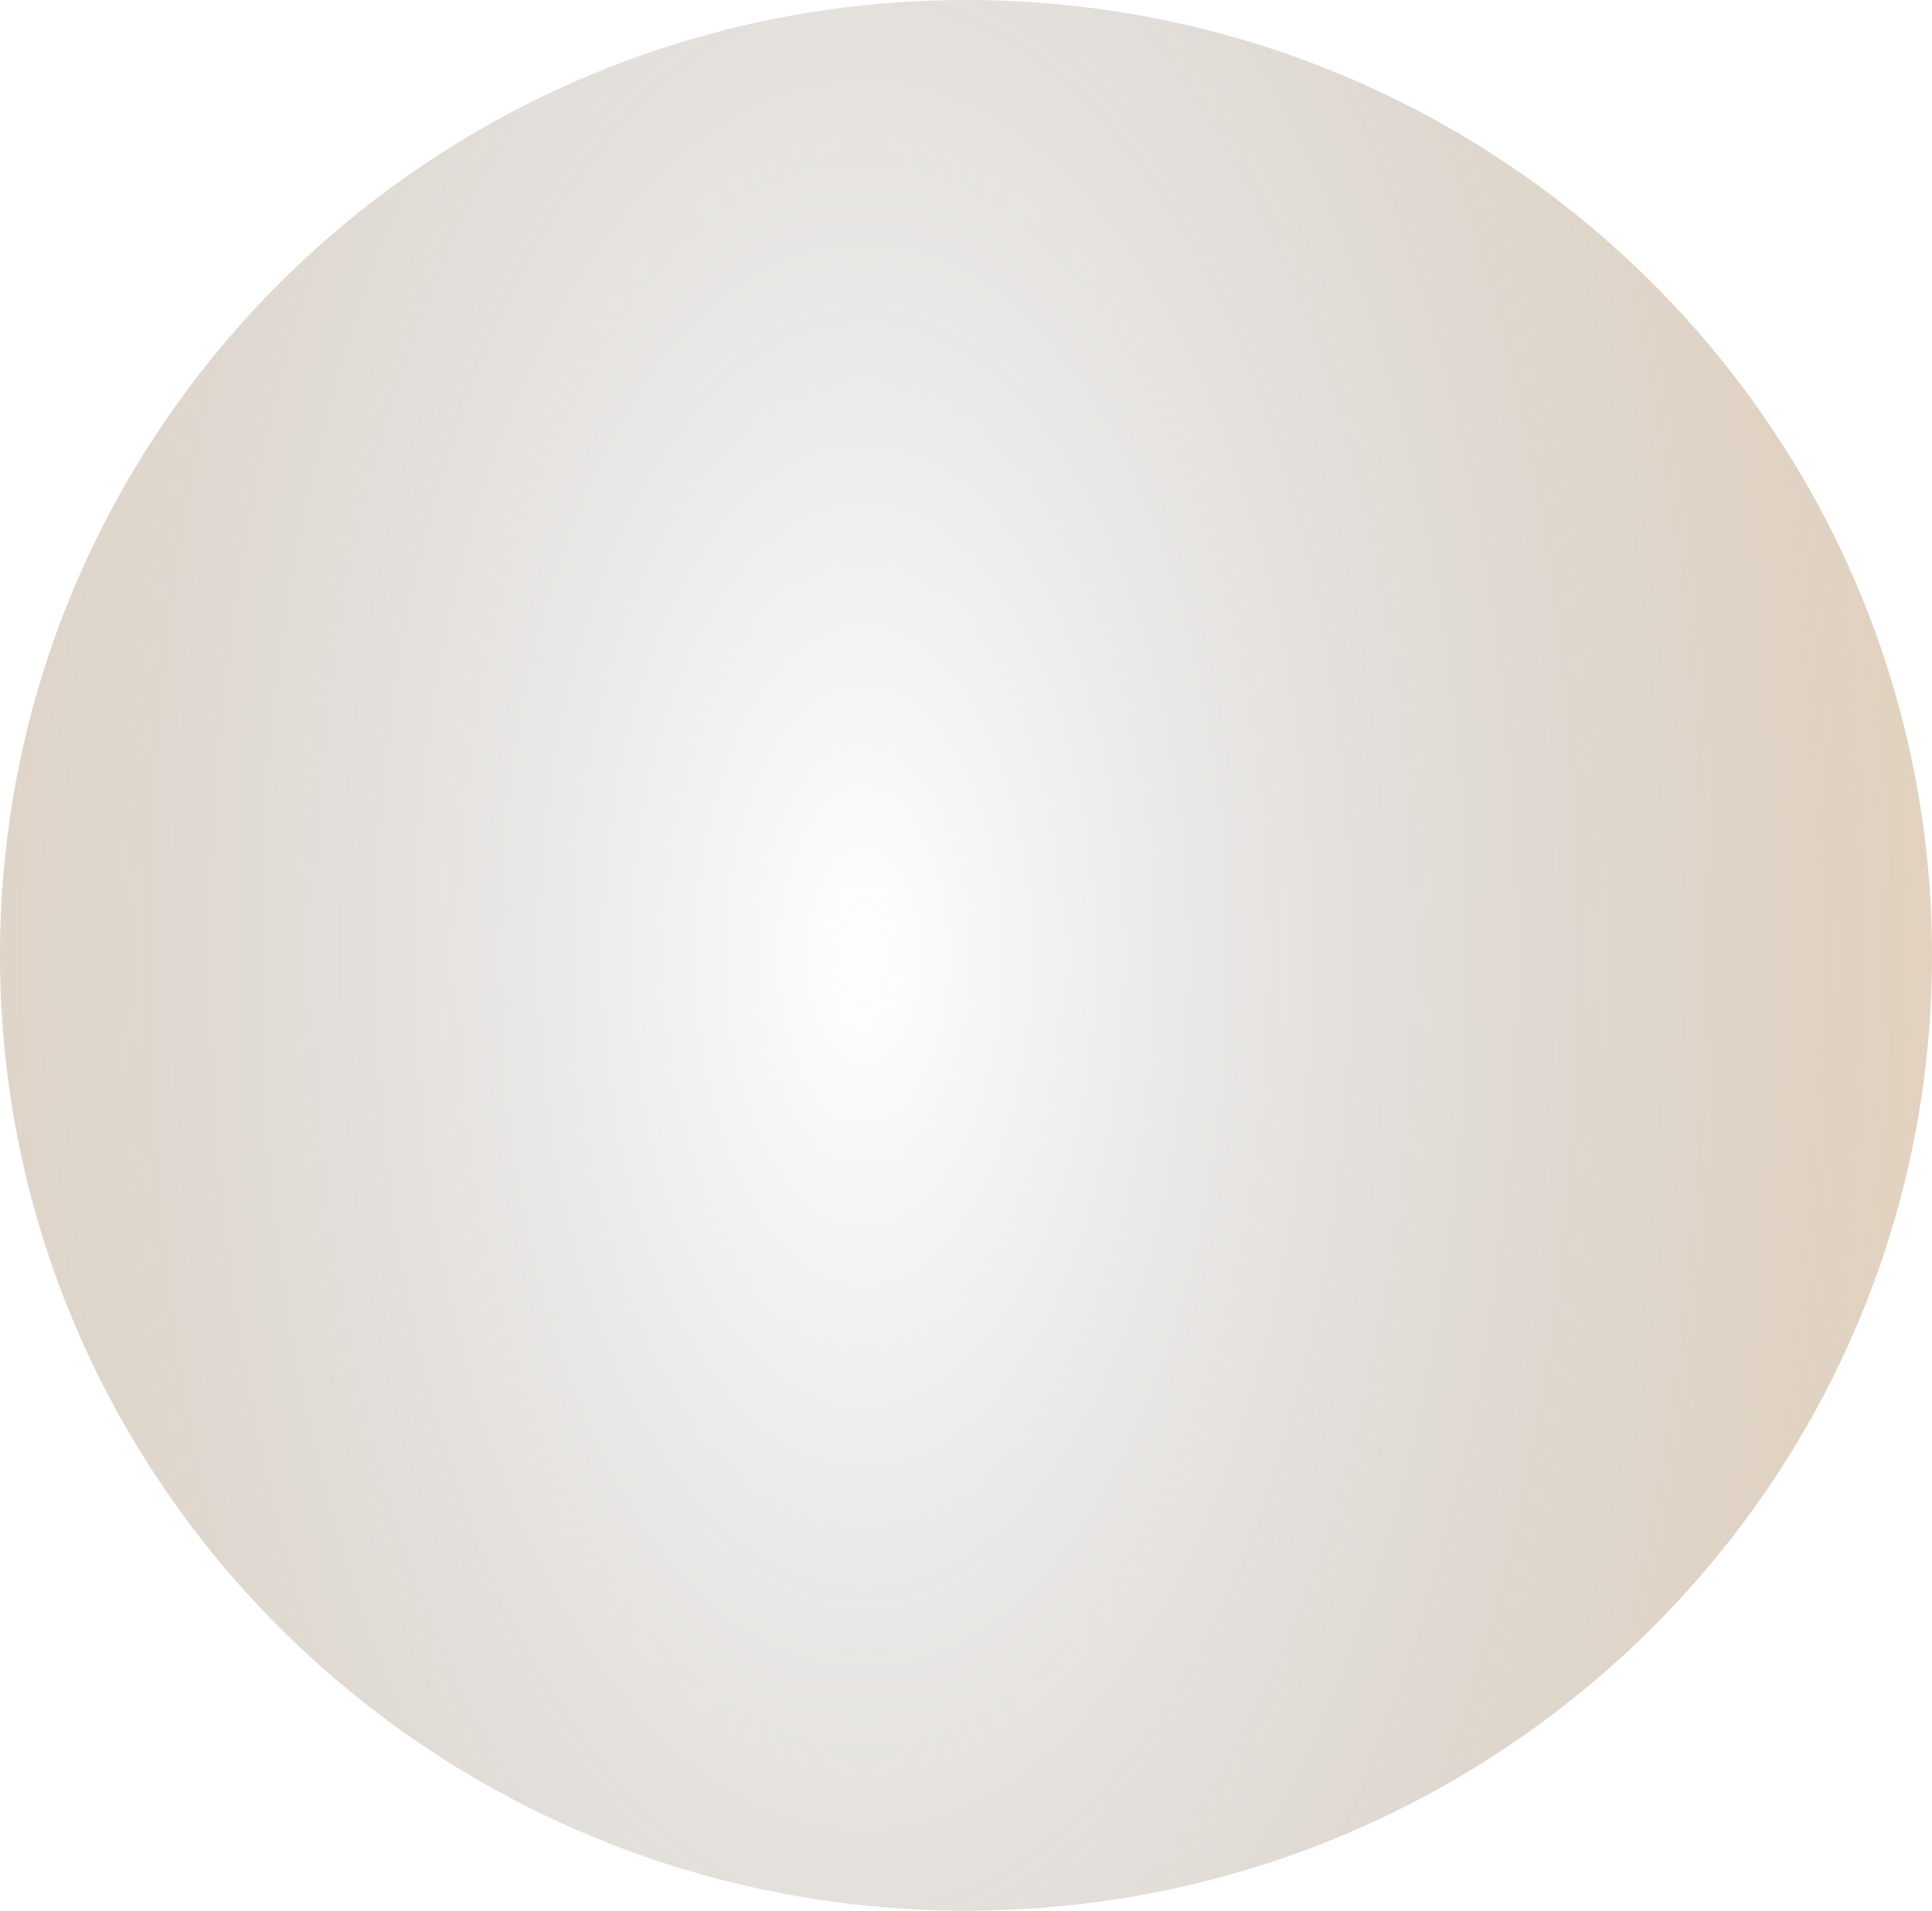
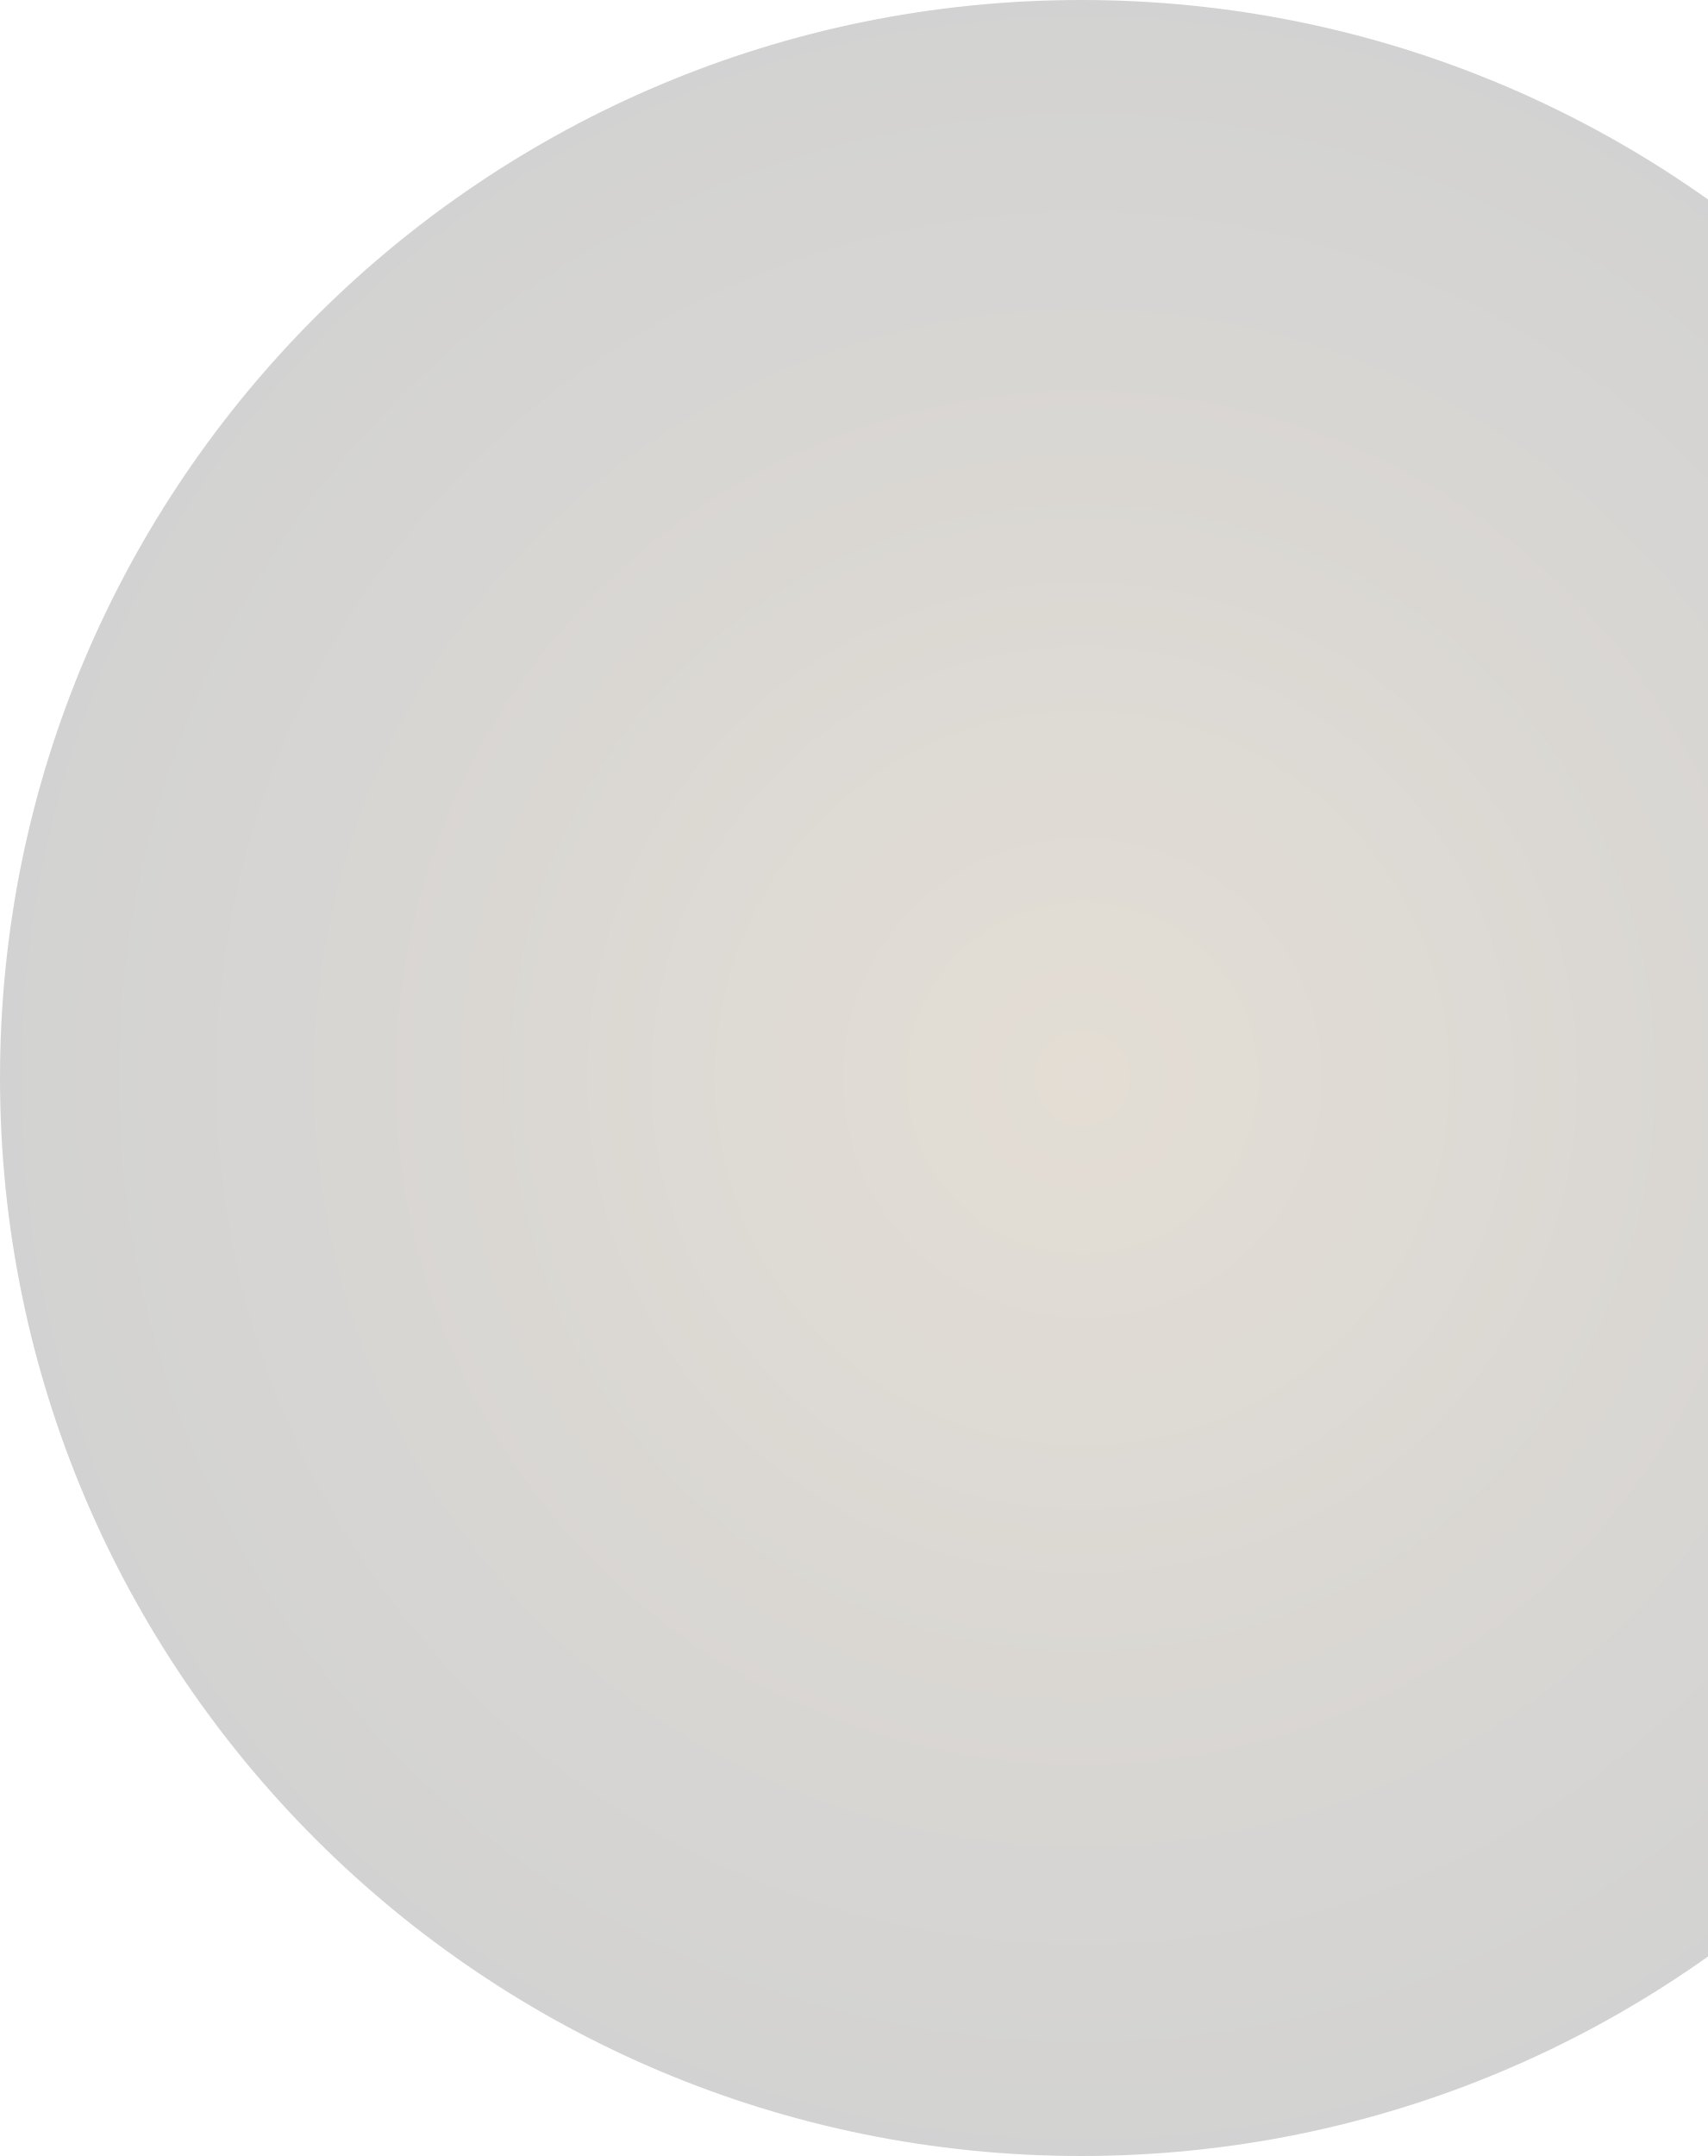
- <svg xmlns="http://www.w3.org/2000/svg" width="274" height="271" viewBox="0 0 274 271" fill="none">
+ <svg xmlns="http://www.w3.org/2000/svg" width="244" height="308" viewBox="0 0 244 308" fill="none">
+   <ellipse cx="154.5" cy="154" rx="154.5" ry="154" fill="url(#paint0_radial_706_152)" fill-opacity="0.21" />
  <defs>
-     <radialGradient id="paint_radial_559_151_0" cx="0" cy="0" r="1" gradientUnits="userSpaceOnUse" gradientTransform="translate(122.642 135.5) rotate(180) scale(191.74 370.162)">
-       <stop stop-color="#2C2C2B" stop-opacity="0" />
-       <stop offset="1" stop-color="#E0AC70" />
+     <radialGradient id="paint0_radial_706_152" cx="0" cy="0" r="1" gradientUnits="userSpaceOnUse" gradientTransform="translate(154.5 154) rotate(90) scale(154 154.5)">
+       <stop stop-color="#7D6137" />
+       <stop offset="1" stop-color="#2C2C2B" />
    </radialGradient>
  </defs>
-   <ellipse id="Ellipse 23" cx="137" cy="135.5" rx="137" ry="135.5" fill="url(#paint_radial_559_151_0)" fill-opacity="0.52" />
</svg>
